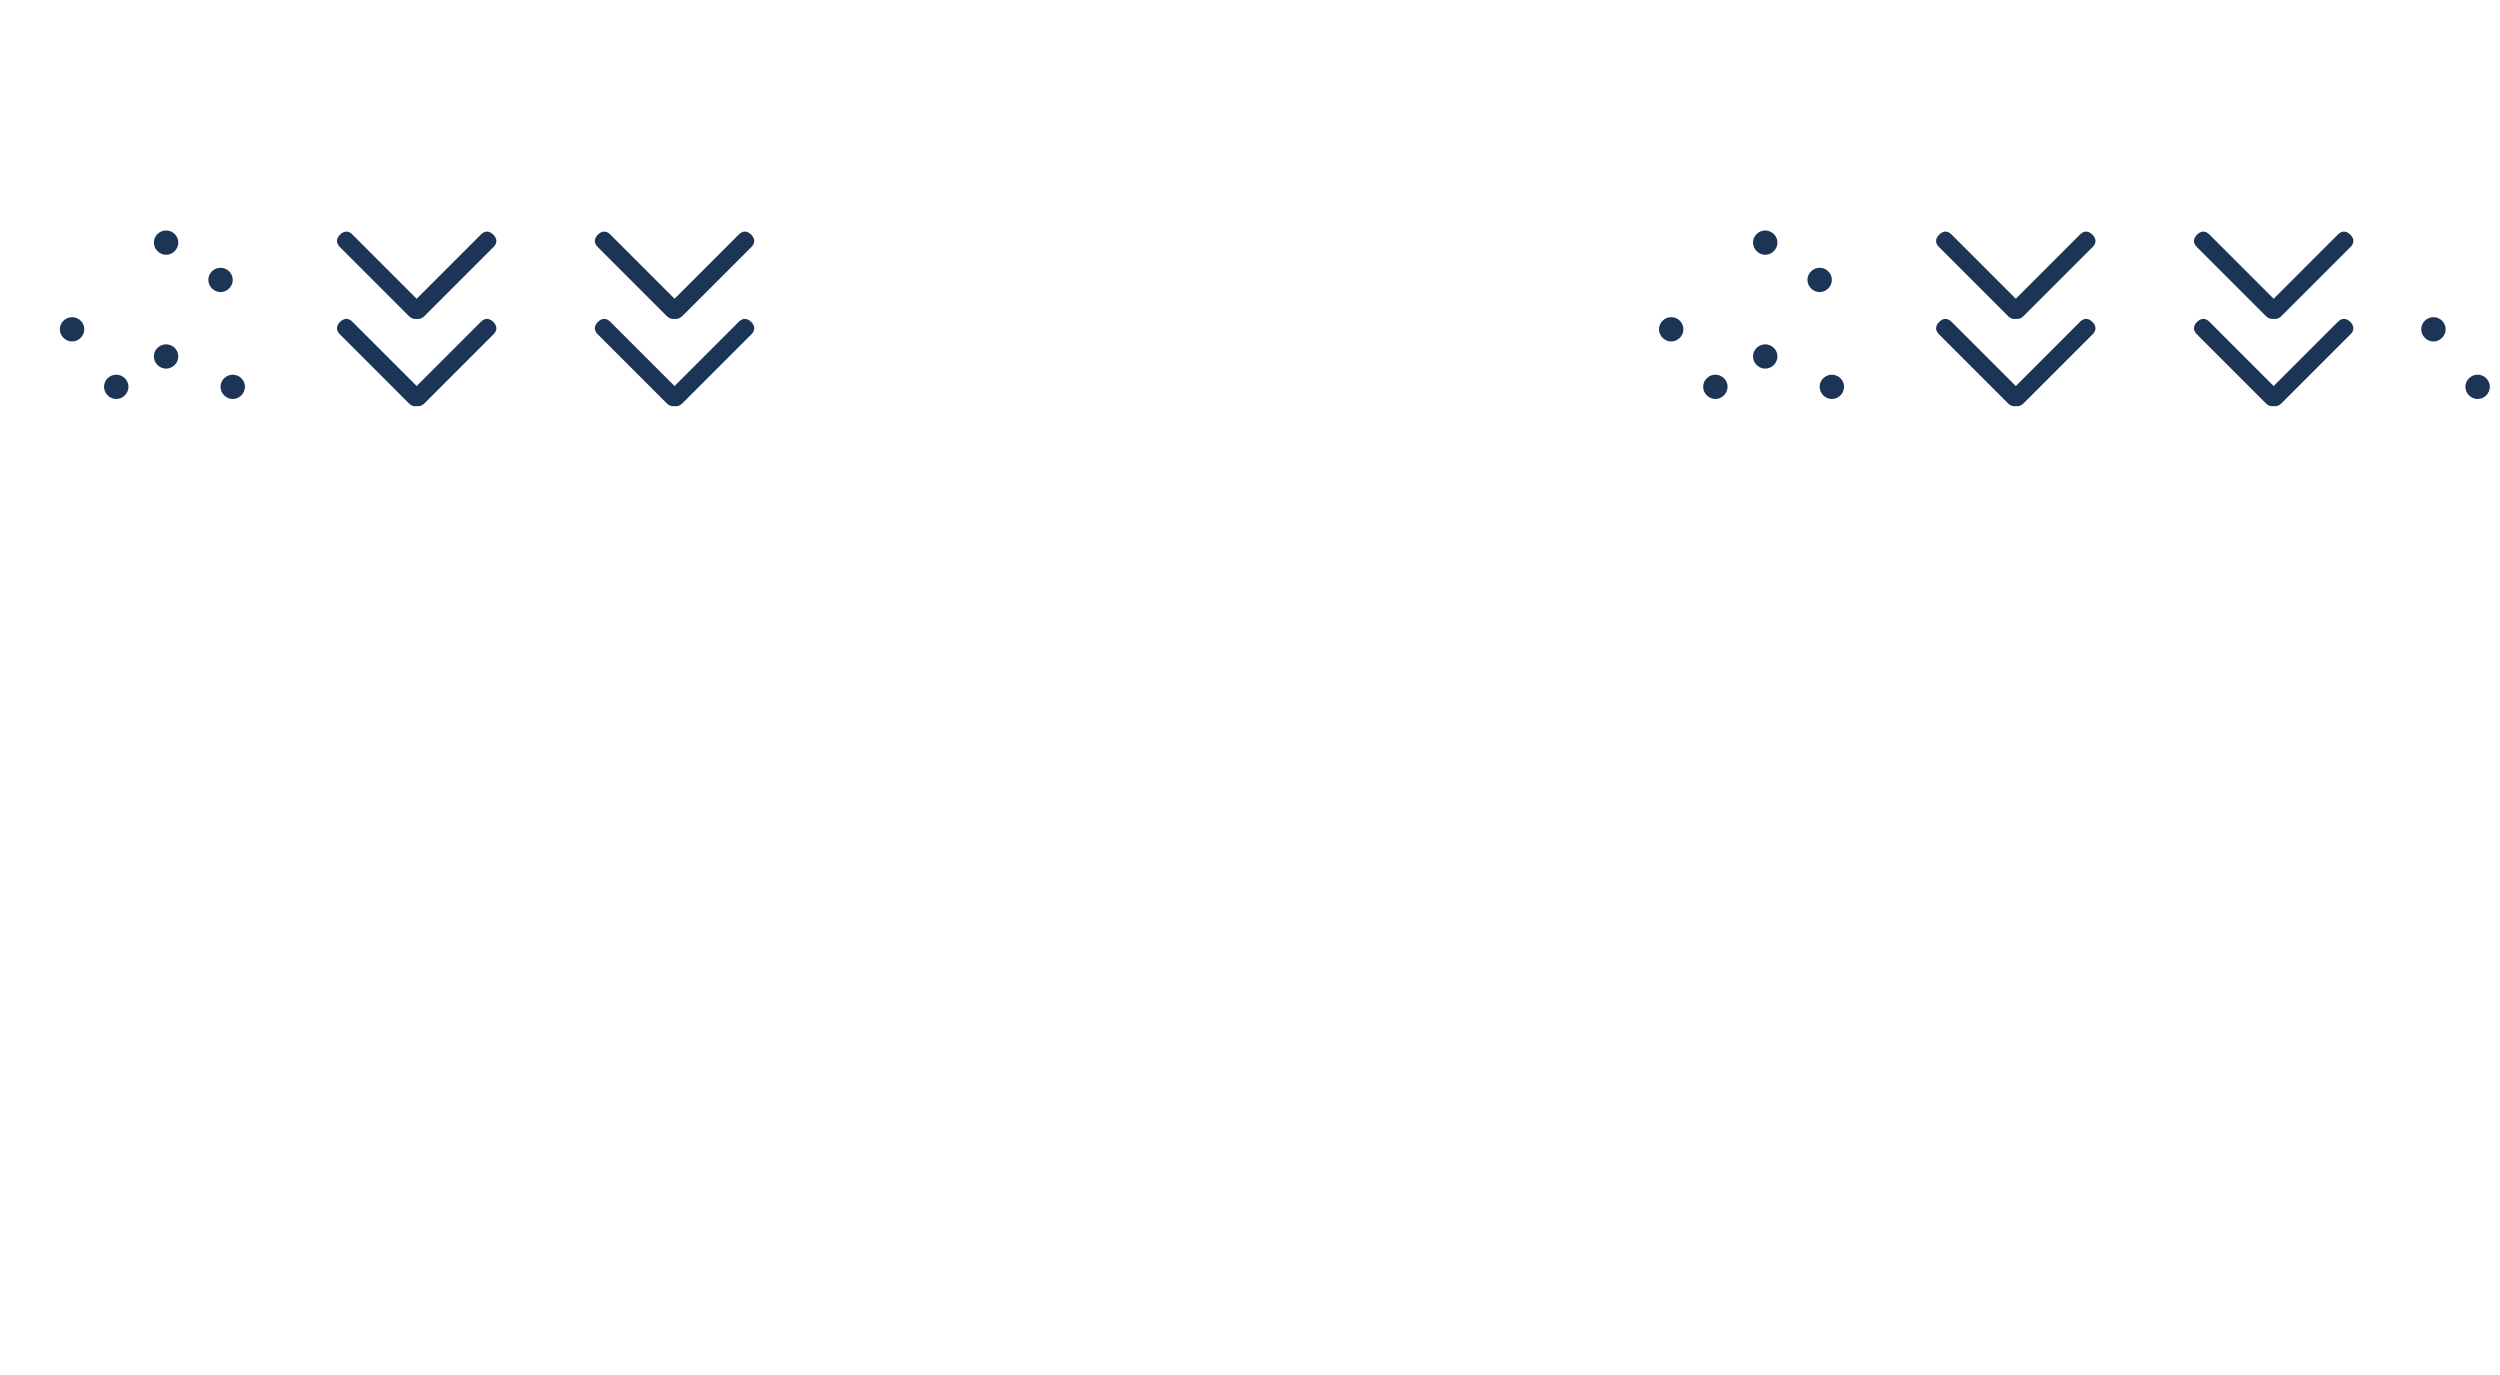
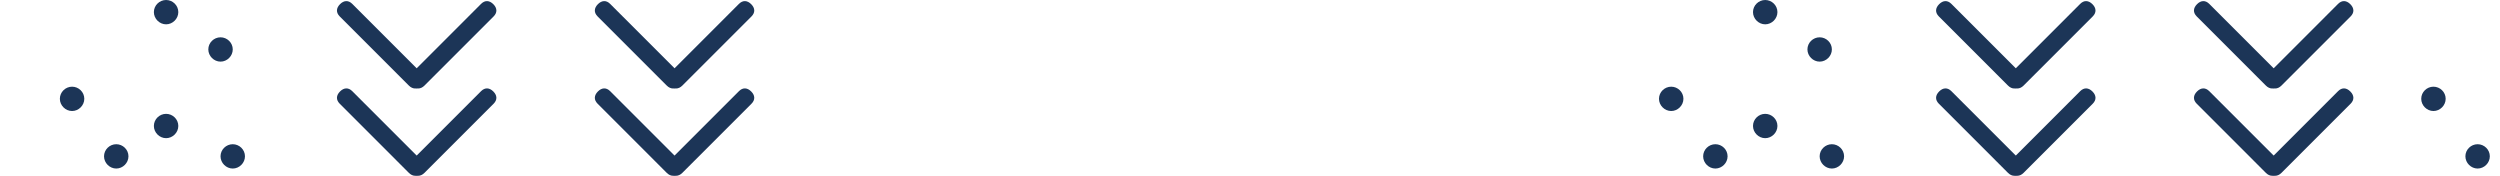
- <svg xmlns="http://www.w3.org/2000/svg" version="1.1" id="Layer_1" x="0px" y="0px" width="1024px" height="563px" viewBox="0 0 1024 563" enable-background="new 0 0 1024 563" xml:space="preserve">
+ <svg xmlns="http://www.w3.org/2000/svg" version="1.1" id="Layer_1" x="0px" y="0px" width="1024px" height="71.999px" viewBox="0 94.401 1024 71.999" enable-background="new 0 94.401 1024 71.999" xml:space="preserve">
  <g>
    <path fill="#1C3557" d="M73.036,99.36c0,2.705-2.3,5.004-5.005,5.004s-5.004-2.299-5.004-5.004c0-2.75,2.299-4.959,5.004-4.959   S73.035,96.61,73.036,99.36z" />
    <path fill="#1C3557" d="M95.335,114.641c0,2.705-2.3,5.004-5.005,5.004s-5.004-2.299-5.004-5.004c0-2.75,2.299-4.959,5.004-4.959   S95.335,111.891,95.335,114.641z" />
    <path fill="#1C3557" d="M34.529,134.868c0,2.706-2.3,5.005-5.005,5.005s-5.004-2.3-5.004-5.005c0-2.75,2.299-4.959,5.004-4.959   S34.529,132.118,34.529,134.868z" />
    <path fill="#1C3557" d="M73.036,145.992c0,2.705-2.3,5.004-5.005,5.004s-5.004-2.299-5.004-5.004c0-2.75,2.299-4.959,5.004-4.959   S73.035,143.242,73.036,145.992z" />
    <path fill="#1C3557" d="M52.618,158.43c0,2.705-2.298,5.004-5.004,5.004s-5.005-2.299-5.005-5.004c0-2.75,2.3-4.959,5.005-4.959   S52.62,155.68,52.618,158.43z" />
    <path fill="#1C3557" d="M100.339,158.43c0,2.705-2.299,5.004-5.004,5.004c-2.706,0-5.005-2.299-5.005-5.004   c0-2.75,2.3-4.959,5.005-4.959S100.339,155.68,100.339,158.43z" />
  </g>
  <g>
    <path fill="#1C3557" d="M307.69,96.113c1.59,1.591,1.712,3.426,0.122,5.016l-28.325,28.325c-1.59,1.591-3.547,1.591-5.138,0   c-1.59-1.59-1.59-3.548,0-5.138l28.325-28.325C304.264,94.401,306.099,94.523,307.69,96.113z" />
    <path fill="#1C3557" d="M244.779,101.129c-1.591-1.59-1.469-3.425,0.122-5.016c1.59-1.59,3.425-1.712,5.016-0.122l28.325,28.325   c1.59,1.59,1.59,3.548,0,5.138c-1.59,1.591-3.548,1.591-5.138,0L244.779,101.129z" />
    <path fill="#1C3557" d="M244.779,136.882c-1.591-1.59-1.469-3.426,0.122-5.016c1.59-1.59,3.425-1.712,5.016-0.122l28.325,28.325   c1.59,1.59,1.59,3.548,0,5.138c-1.59,1.591-3.548,1.591-5.138,0L244.779,136.882z" />
    <path fill="#1C3557" d="M307.69,131.866c1.59,1.591,1.712,3.426,0.122,5.016l-28.325,28.325c-1.59,1.591-3.547,1.591-5.138,0   c-1.59-1.59-1.59-3.547,0-5.138l28.325-28.325C304.264,130.153,306.099,130.276,307.69,131.866z" />
  </g>
  <g>
    <path fill="#1C3557" d="M202.064,96.113c1.59,1.591,1.712,3.426,0.122,5.016l-28.325,28.325c-1.59,1.591-3.547,1.591-5.138,0   c-1.59-1.59-1.59-3.548,0-5.138l28.325-28.325C198.638,94.401,200.474,94.523,202.064,96.113z" />
    <path fill="#1C3557" d="M139.152,101.129c-1.591-1.59-1.469-3.425,0.122-5.016c1.59-1.59,3.425-1.712,5.016-0.122l28.325,28.325   c1.59,1.59,1.59,3.548,0,5.138c-1.59,1.591-3.548,1.591-5.138,0L139.152,101.129z" />
    <path fill="#1C3557" d="M139.152,136.882c-1.591-1.59-1.469-3.426,0.122-5.016c1.59-1.59,3.425-1.712,5.016-0.122l28.325,28.325   c1.59,1.59,1.59,3.548,0,5.138c-1.59,1.591-3.548,1.591-5.138,0L139.152,136.882z" />
    <path fill="#1C3557" d="M202.064,131.866c1.59,1.591,1.712,3.426,0.122,5.016l-28.325,28.325c-1.59,1.591-3.547,1.591-5.138,0   c-1.59-1.59-1.59-3.547,0-5.138l28.325-28.325C198.638,130.153,200.474,130.276,202.064,131.866z" />
  </g>
  <g>
    <path fill="#1C3557" d="M-2.202,96.113c1.59,1.591,1.712,3.426,0.122,5.016l-28.325,28.325c-1.59,1.591-3.547,1.591-5.138,0   c-1.59-1.59-1.59-3.548,0-5.138l28.325-28.325C-5.627,94.401-3.792,94.523-2.202,96.113z" />
    <path fill="#1C3557" d="M-65.113,101.129c-1.591-1.59-1.469-3.425,0.122-5.016c1.59-1.59,3.425-1.712,5.016-0.122l28.325,28.325   c1.59,1.59,1.59,3.548,0,5.138c-1.59,1.591-3.548,1.591-5.138,0L-65.113,101.129z" />
    <path fill="#1C3557" d="M-65.113,136.882c-1.591-1.59-1.469-3.426,0.122-5.016c1.59-1.59,3.425-1.712,5.016-0.122l28.325,28.325   c1.59,1.59,1.59,3.548,0,5.138c-1.59,1.591-3.548,1.591-5.138,0L-65.113,136.882z" />
    <path fill="#1C3557" d="M-2.202,131.866c1.59,1.591,1.712,3.426,0.122,5.016l-28.325,28.325c-1.59,1.591-3.547,1.591-5.138,0   c-1.59-1.59-1.59-3.547,0-5.138l28.325-28.325C-5.627,130.153-3.792,130.276-2.202,131.866z" />
  </g>
  <g>
    <path fill="#1C3557" d="M728.036,99.36c0,2.705-2.3,5.004-5.005,5.004s-5.004-2.299-5.004-5.004c0-2.75,2.299-4.959,5.004-4.959   S728.035,96.61,728.036,99.36z" />
-     <path fill="#1C3557" d="M750.334,114.641c0,2.705-2.3,5.004-5.005,5.004c-2.705,0-5.004-2.299-5.004-5.004   c0-2.75,2.299-4.959,5.004-4.959C748.034,109.682,750.334,111.891,750.334,114.641z" />
+     <path fill="#1C3557" d="M750.334,114.641c0,2.705-2.3,5.004-5.005,5.004s-5.004-2.299-5.004-5.004c0-2.75,2.299-4.959,5.004-4.959   S750.334,111.891,750.334,114.641z" />
    <path fill="#1C3557" d="M689.529,134.868c0,2.706-2.3,5.005-5.005,5.005s-5.004-2.3-5.004-5.005c0-2.75,2.299-4.959,5.004-4.959   S689.529,132.118,689.529,134.868z" />
    <path fill="#1C3557" d="M728.036,145.992c0,2.705-2.3,5.004-5.005,5.004s-5.004-2.299-5.004-5.004c0-2.75,2.299-4.959,5.004-4.959   S728.035,143.242,728.036,145.992z" />
    <path fill="#1C3557" d="M707.618,158.43c0,2.705-2.298,5.004-5.004,5.004s-5.005-2.299-5.005-5.004c0-2.75,2.3-4.959,5.005-4.959   S707.62,155.68,707.618,158.43z" />
    <path fill="#1C3557" d="M755.339,158.43c0,2.705-2.299,5.004-5.004,5.004c-2.706,0-5.005-2.299-5.005-5.004   c0-2.75,2.3-4.959,5.005-4.959C753.039,153.471,755.339,155.68,755.339,158.43z" />
  </g>
  <g>
    <path fill="#1C3557" d="M962.69,96.113c1.59,1.591,1.712,3.426,0.122,5.016l-28.325,28.325c-1.59,1.591-3.547,1.591-5.138,0   c-1.59-1.59-1.59-3.548,0-5.138l28.325-28.325C959.264,94.401,961.099,94.523,962.69,96.113z" />
    <path fill="#1C3557" d="M899.779,101.129c-1.591-1.59-1.469-3.425,0.122-5.016c1.59-1.59,3.425-1.712,5.016-0.122l28.325,28.325   c1.59,1.59,1.59,3.548,0,5.138c-1.59,1.591-3.548,1.591-5.138,0L899.779,101.129z" />
    <path fill="#1C3557" d="M899.779,136.882c-1.591-1.59-1.469-3.426,0.122-5.016c1.59-1.59,3.425-1.712,5.016-0.122l28.325,28.325   c1.59,1.59,1.59,3.548,0,5.138c-1.59,1.591-3.548,1.591-5.138,0L899.779,136.882z" />
    <path fill="#1C3557" d="M962.69,131.866c1.59,1.591,1.712,3.426,0.122,5.016l-28.325,28.325c-1.59,1.591-3.547,1.591-5.138,0   c-1.59-1.59-1.59-3.547,0-5.138l28.325-28.325C959.264,130.153,961.099,130.276,962.69,131.866z" />
  </g>
  <g>
    <path fill="#1C3557" d="M857.063,96.113c1.59,1.591,1.712,3.426,0.122,5.016l-28.325,28.325c-1.59,1.591-3.547,1.591-5.138,0   c-1.59-1.59-1.59-3.548,0-5.138l28.325-28.325C853.638,94.401,855.474,94.523,857.063,96.113z" />
    <path fill="#1C3557" d="M794.152,101.129c-1.591-1.59-1.469-3.425,0.122-5.016c1.59-1.59,3.425-1.712,5.016-0.122l28.325,28.325   c1.59,1.59,1.59,3.548,0,5.138c-1.59,1.591-3.548,1.591-5.138,0L794.152,101.129z" />
    <path fill="#1C3557" d="M794.152,136.882c-1.591-1.59-1.469-3.426,0.122-5.016c1.59-1.59,3.425-1.712,5.016-0.122l28.325,28.325   c1.59,1.59,1.59,3.548,0,5.138c-1.59,1.591-3.548,1.591-5.138,0L794.152,136.882z" />
    <path fill="#1C3557" d="M857.063,131.866c1.59,1.591,1.712,3.426,0.122,5.016l-28.325,28.325c-1.59,1.591-3.547,1.591-5.138,0   c-1.59-1.59-1.59-3.547,0-5.138l28.325-28.325C853.638,130.153,855.474,130.276,857.063,131.866z" />
  </g>
  <g>
-     <path fill="#1C3557" d="M1040.251,99.36c0,2.705-2.3,5.004-5.005,5.004c-2.705,0-5.004-2.299-5.004-5.004   c0-2.75,2.299-4.959,5.004-4.959C1037.952,94.401,1040.251,96.61,1040.251,99.36z" />
-     <path fill="#1C3557" d="M1062.551,114.641c0,2.705-2.3,5.004-5.005,5.004c-2.705,0-5.004-2.299-5.004-5.004   c0-2.75,2.299-4.959,5.004-4.959C1060.25,109.682,1062.549,111.891,1062.551,114.641z" />
-     <path fill="#1C3557" d="M1001.745,134.868c0,2.706-2.3,5.005-5.005,5.005s-5.004-2.3-5.004-5.005c0-2.75,2.299-4.959,5.004-4.959   C999.445,129.909,1001.745,132.118,1001.745,134.868z" />
-     <path fill="#1C3557" d="M1040.251,145.992c0,2.705-2.3,5.004-5.005,5.004c-2.705,0-5.004-2.299-5.004-5.004   c0-2.75,2.299-4.959,5.004-4.959C1037.952,141.033,1040.251,143.242,1040.251,145.992z" />
+     <path fill="#1C3557" d="M1040.251,99.36c0,2.705-2.3,5.004-5.005,5.004s-5.004-2.299-5.004-5.004c0-2.75,2.299-4.959,5.004-4.959   C1037.952,94.401,1040.251,96.61,1040.251,99.36z" />
+     <path fill="#1C3557" d="M1062.551,114.641c0,2.705-2.3,5.004-5.005,5.004s-5.004-2.299-5.004-5.004c0-2.75,2.299-4.959,5.004-4.959   C1060.25,109.682,1062.549,111.891,1062.551,114.641z" />
+     <path fill="#1C3557" d="M1001.745,134.868c0,2.706-2.3,5.005-5.005,5.005s-5.004-2.3-5.004-5.005c0-2.75,2.299-4.959,5.004-4.959   S1001.745,132.118,1001.745,134.868z" />
+     <path fill="#1C3557" d="M1040.251,145.992c0,2.705-2.3,5.004-5.005,5.004s-5.004-2.299-5.004-5.004c0-2.75,2.299-4.959,5.004-4.959   C1037.952,141.033,1040.251,143.242,1040.251,145.992z" />
    <path fill="#1C3557" d="M1019.834,158.43c0,2.705-2.298,5.004-5.004,5.004s-5.005-2.299-5.005-5.004c0-2.75,2.3-4.959,5.005-4.959   S1019.834,155.68,1019.834,158.43z" />
    <path fill="#1C3557" d="M1067.553,158.43c0,2.705-2.299,5.004-5.004,5.004c-2.706,0-5.005-2.299-5.005-5.004   c0-2.75,2.3-4.959,5.005-4.959C1065.255,153.471,1067.554,155.68,1067.553,158.43z" />
  </g>
</svg>
